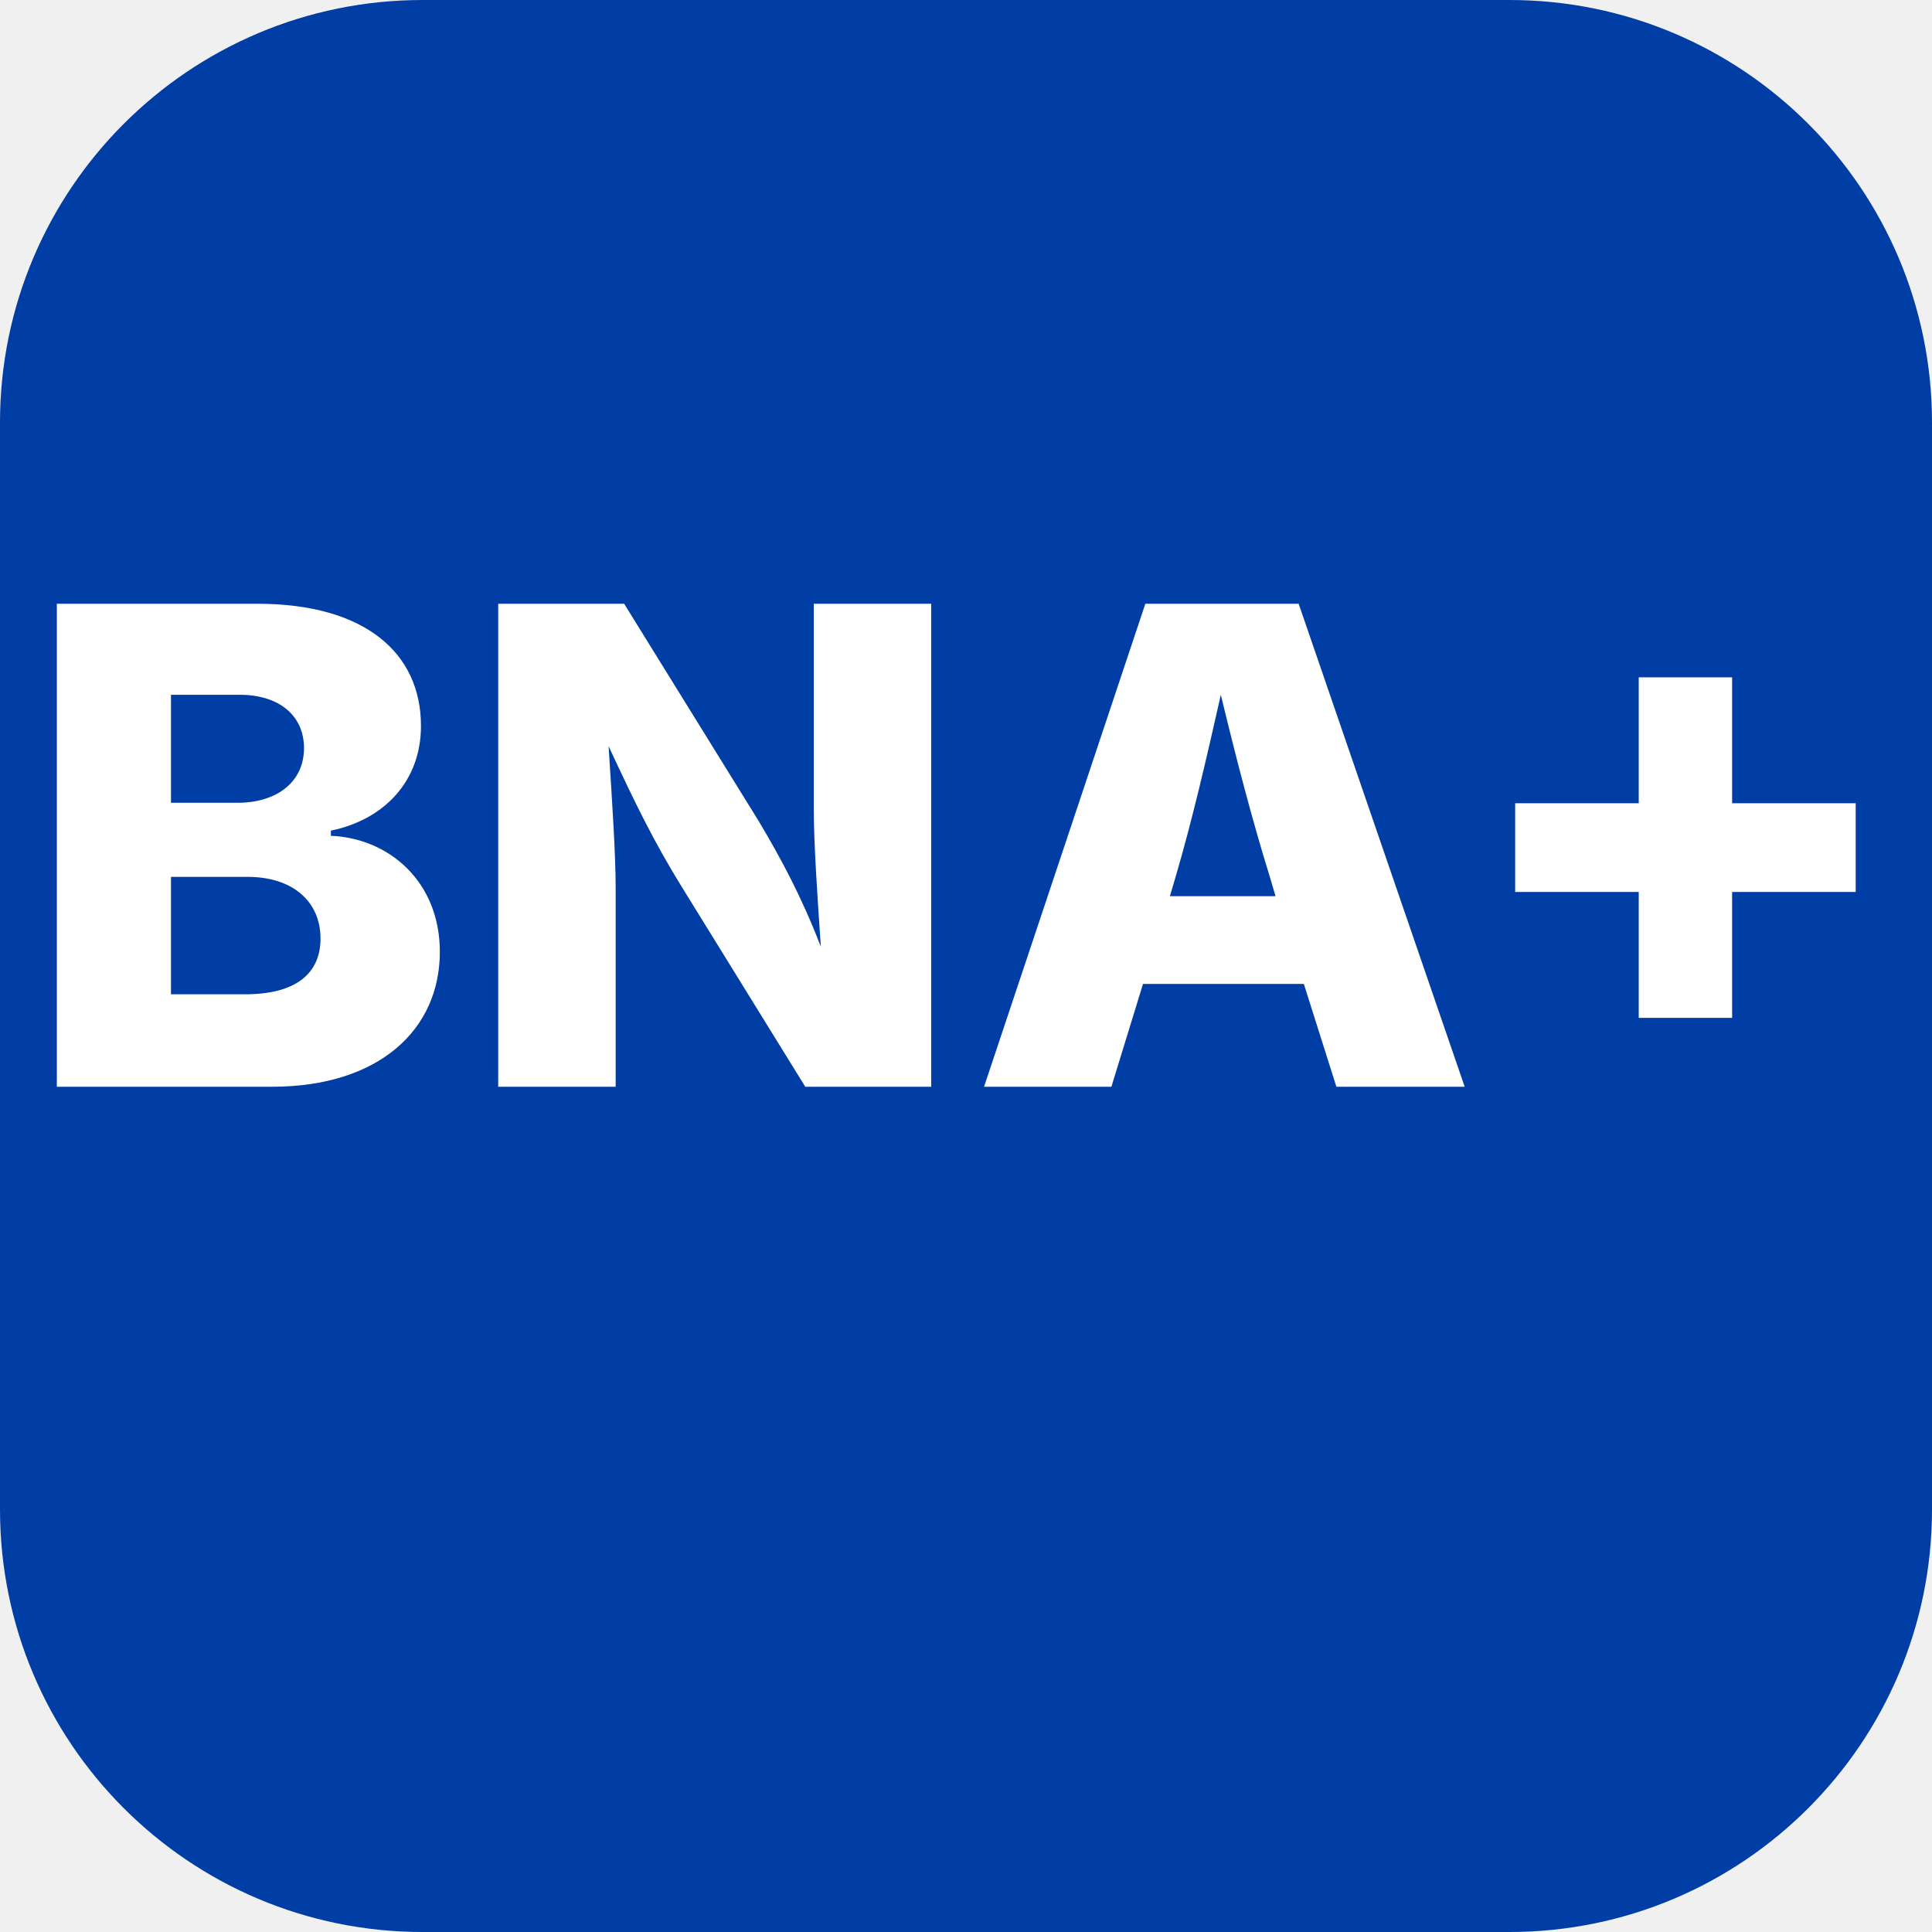
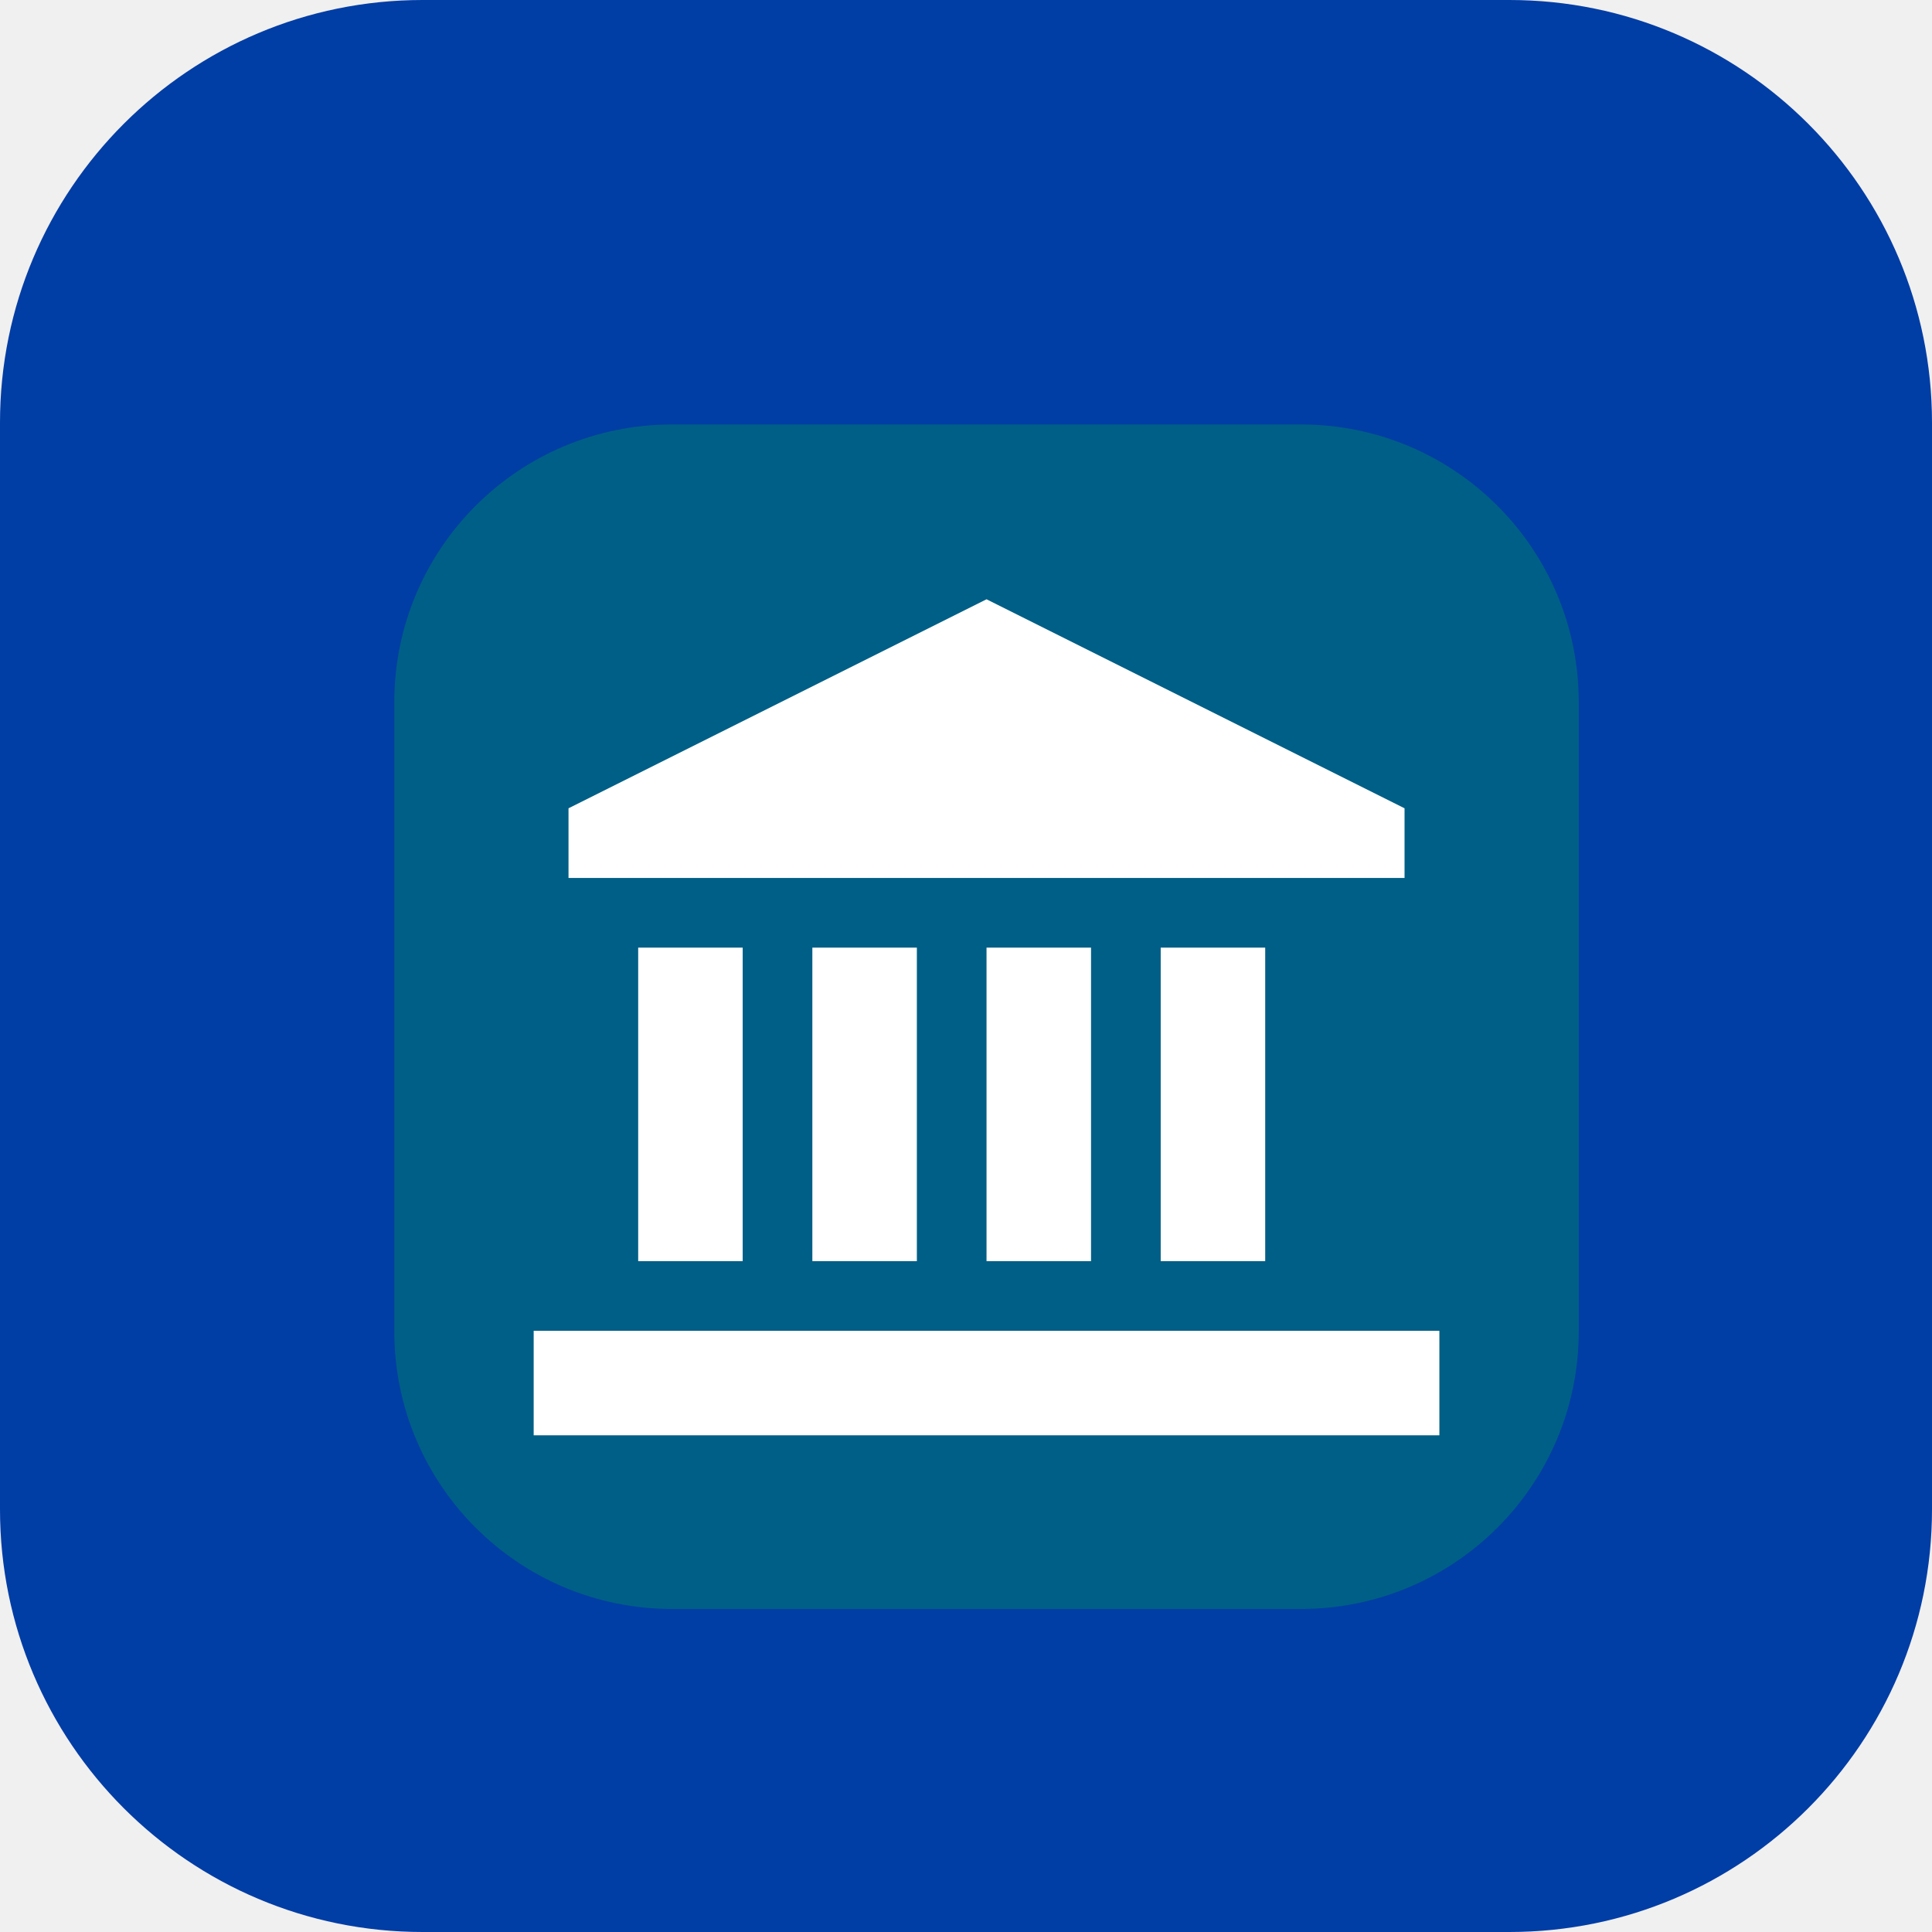
- <svg xmlns="http://www.w3.org/2000/svg" width="64" height="64" viewBox="0 0 64 64" role="img" aria-label="BNA+">
+ <svg xmlns="http://www.w3.org/2000/svg" width="64" height="64" viewBox="0 0 64 64" fill="none" role="img" aria-label="Banco Nación">
  <rect width="64" height="64" rx="14" fill="#003DA5" />
-   <text x="32" y="36" text-anchor="middle" font-family="Inter,Arial,Helvetica,sans-serif" font-size="22" font-weight="800" fill="#fff">BNA+</text>
+   <g transform="translate(13 14) scale(0.24)">
+     <path d="M125.427 0.255H38.573C17.411 0.255 0.255 17.411 0.255 38.573V125.427C0.255 146.589 17.411 163.745 38.573 163.745H125.427C146.589 163.745 163.745 146.589 163.745 125.427V38.573C163.745 17.411 146.589 0.255 125.427 0.255Z" fill="#005F86" />
+     <path d="M82 24.383L139.697 53.231V62.847H24.303V53.231L82 24.383Z" fill="white" />
+     <path d="M33.919 72.464H48.343V115.736H33.919V72.464Z" fill="white" />
+     <path d="M57.96 72.464H72.384V115.736H57.96V72.464Z" fill="white" />
+     <path d="M82 72.464H96.424V115.736H82V72.464Z" fill="white" />
+     <path d="M106.041 72.464H120.465V115.736H106.041V72.464Z" fill="white" />
+     <path d="M19.495 125.352H144.505V139.776H19.495V125.352Z" fill="white" />
+   </g>
</svg>
